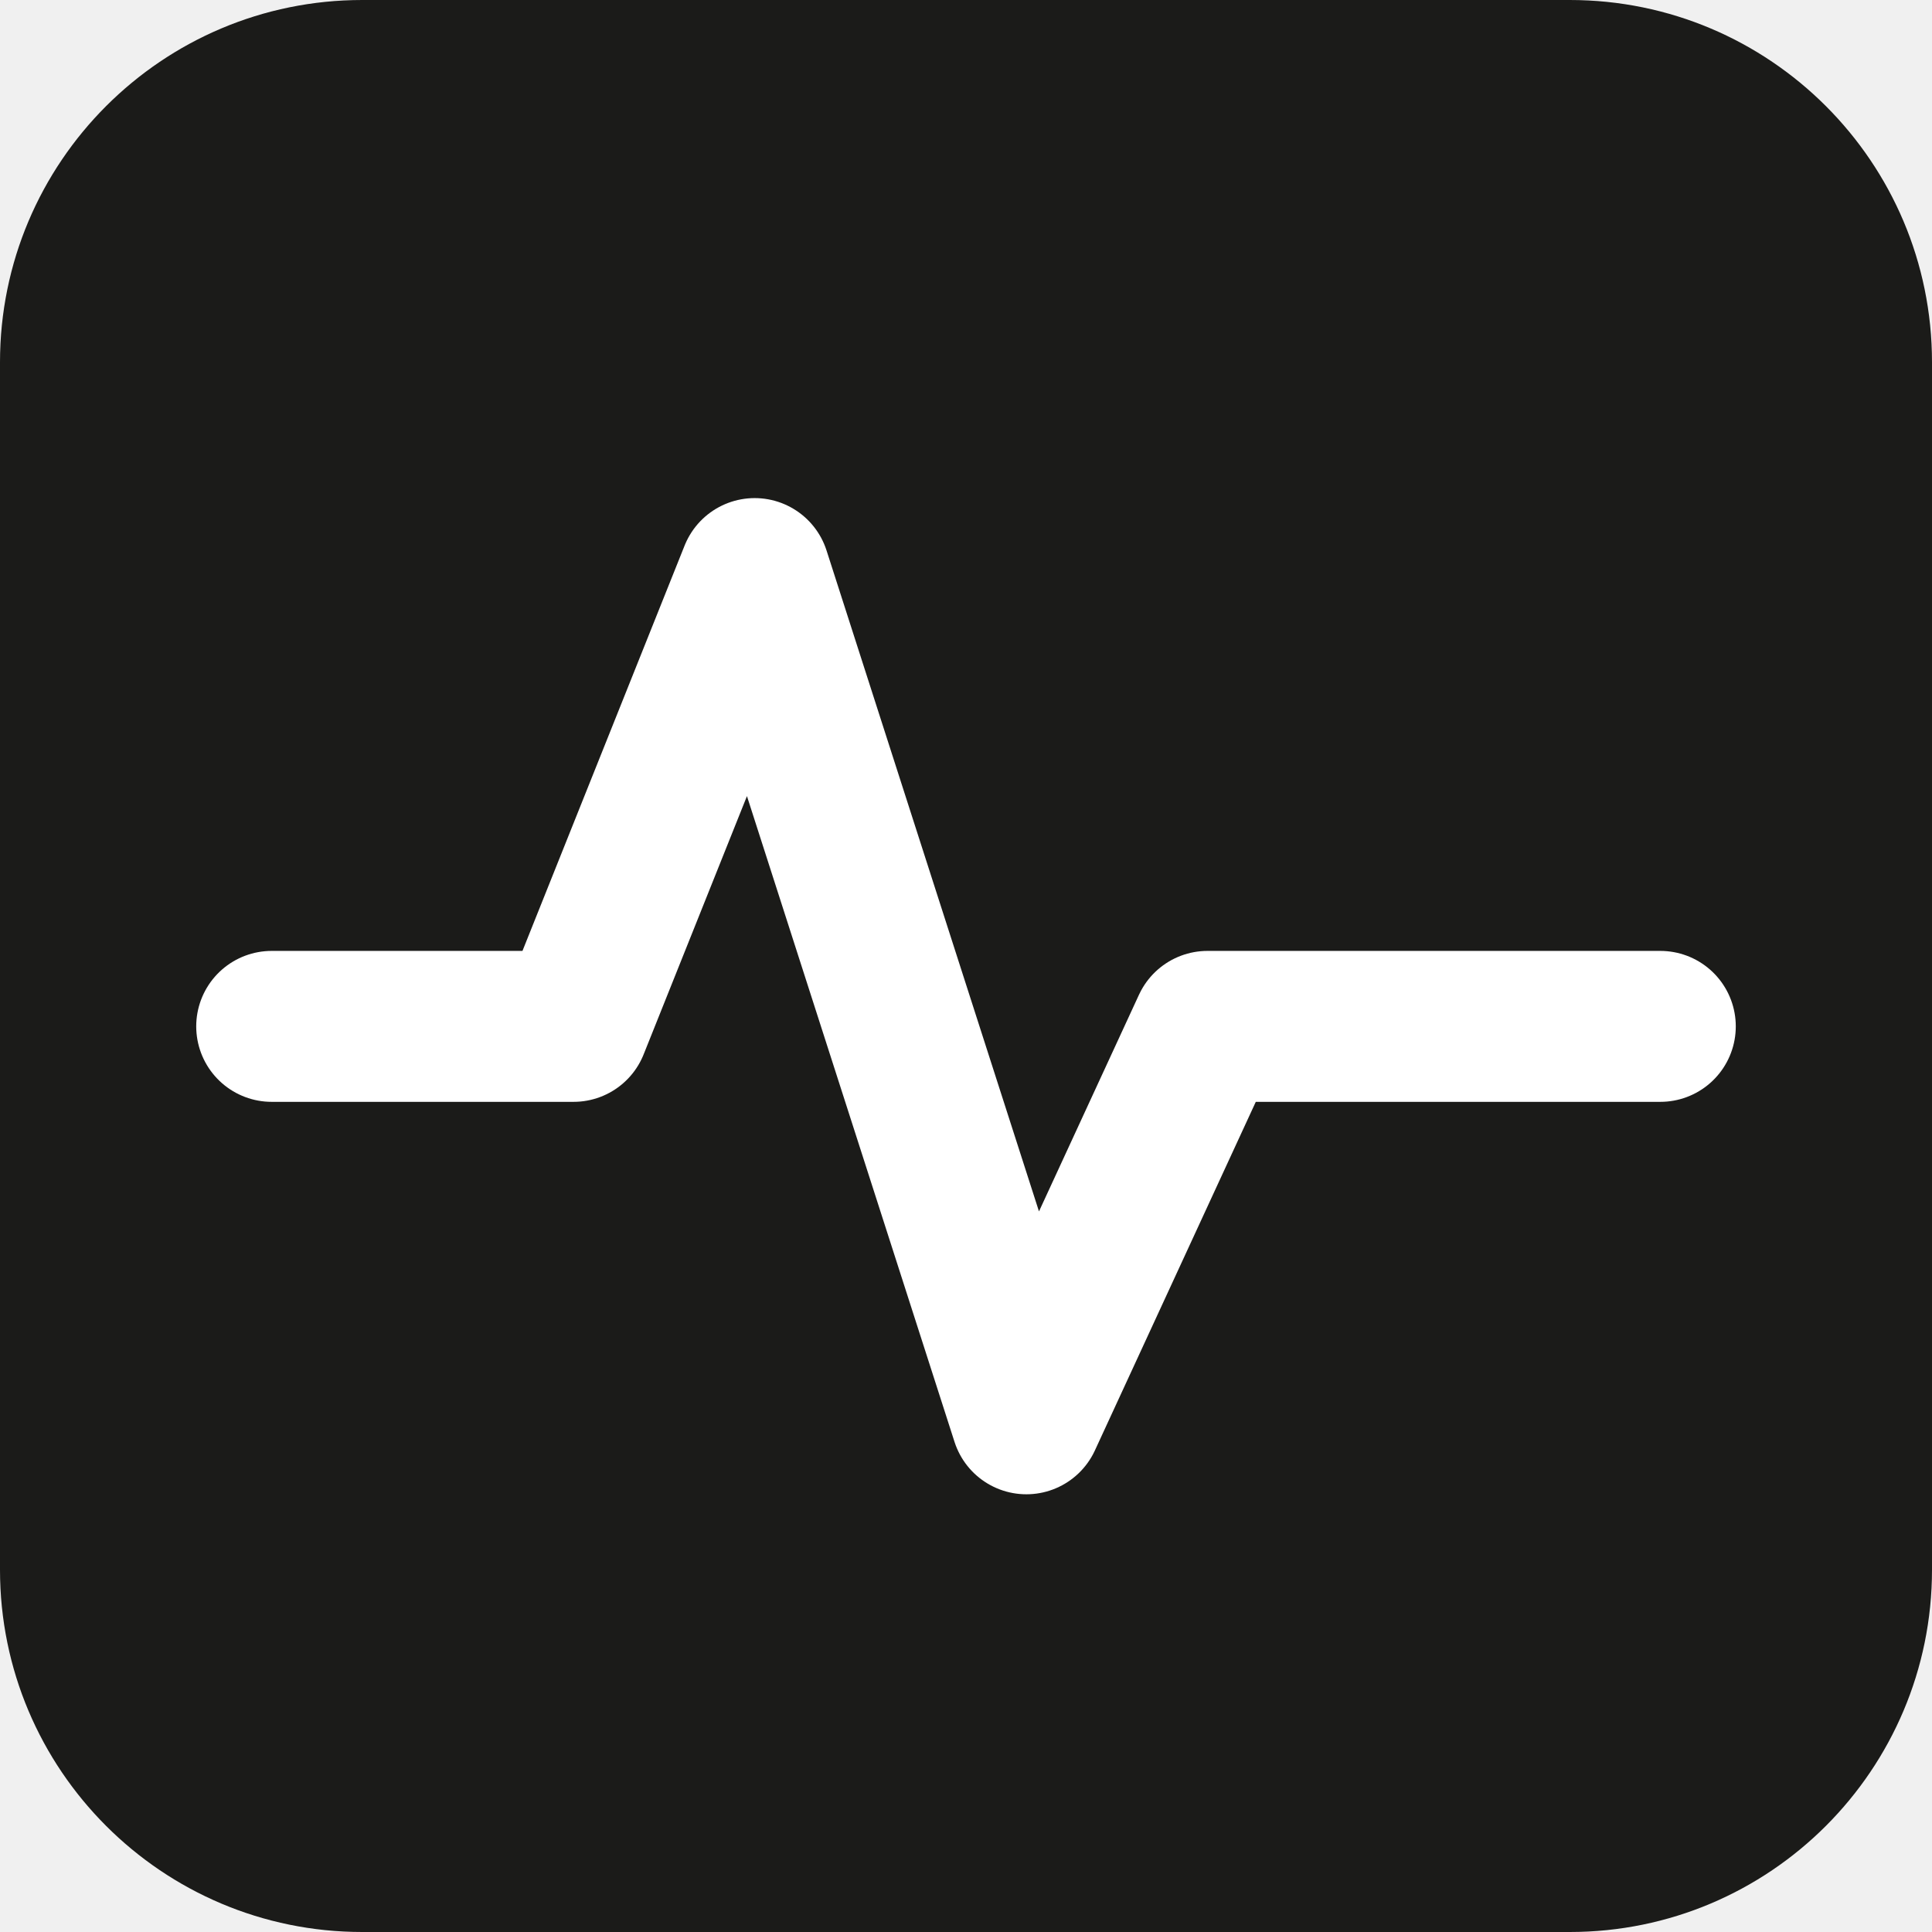
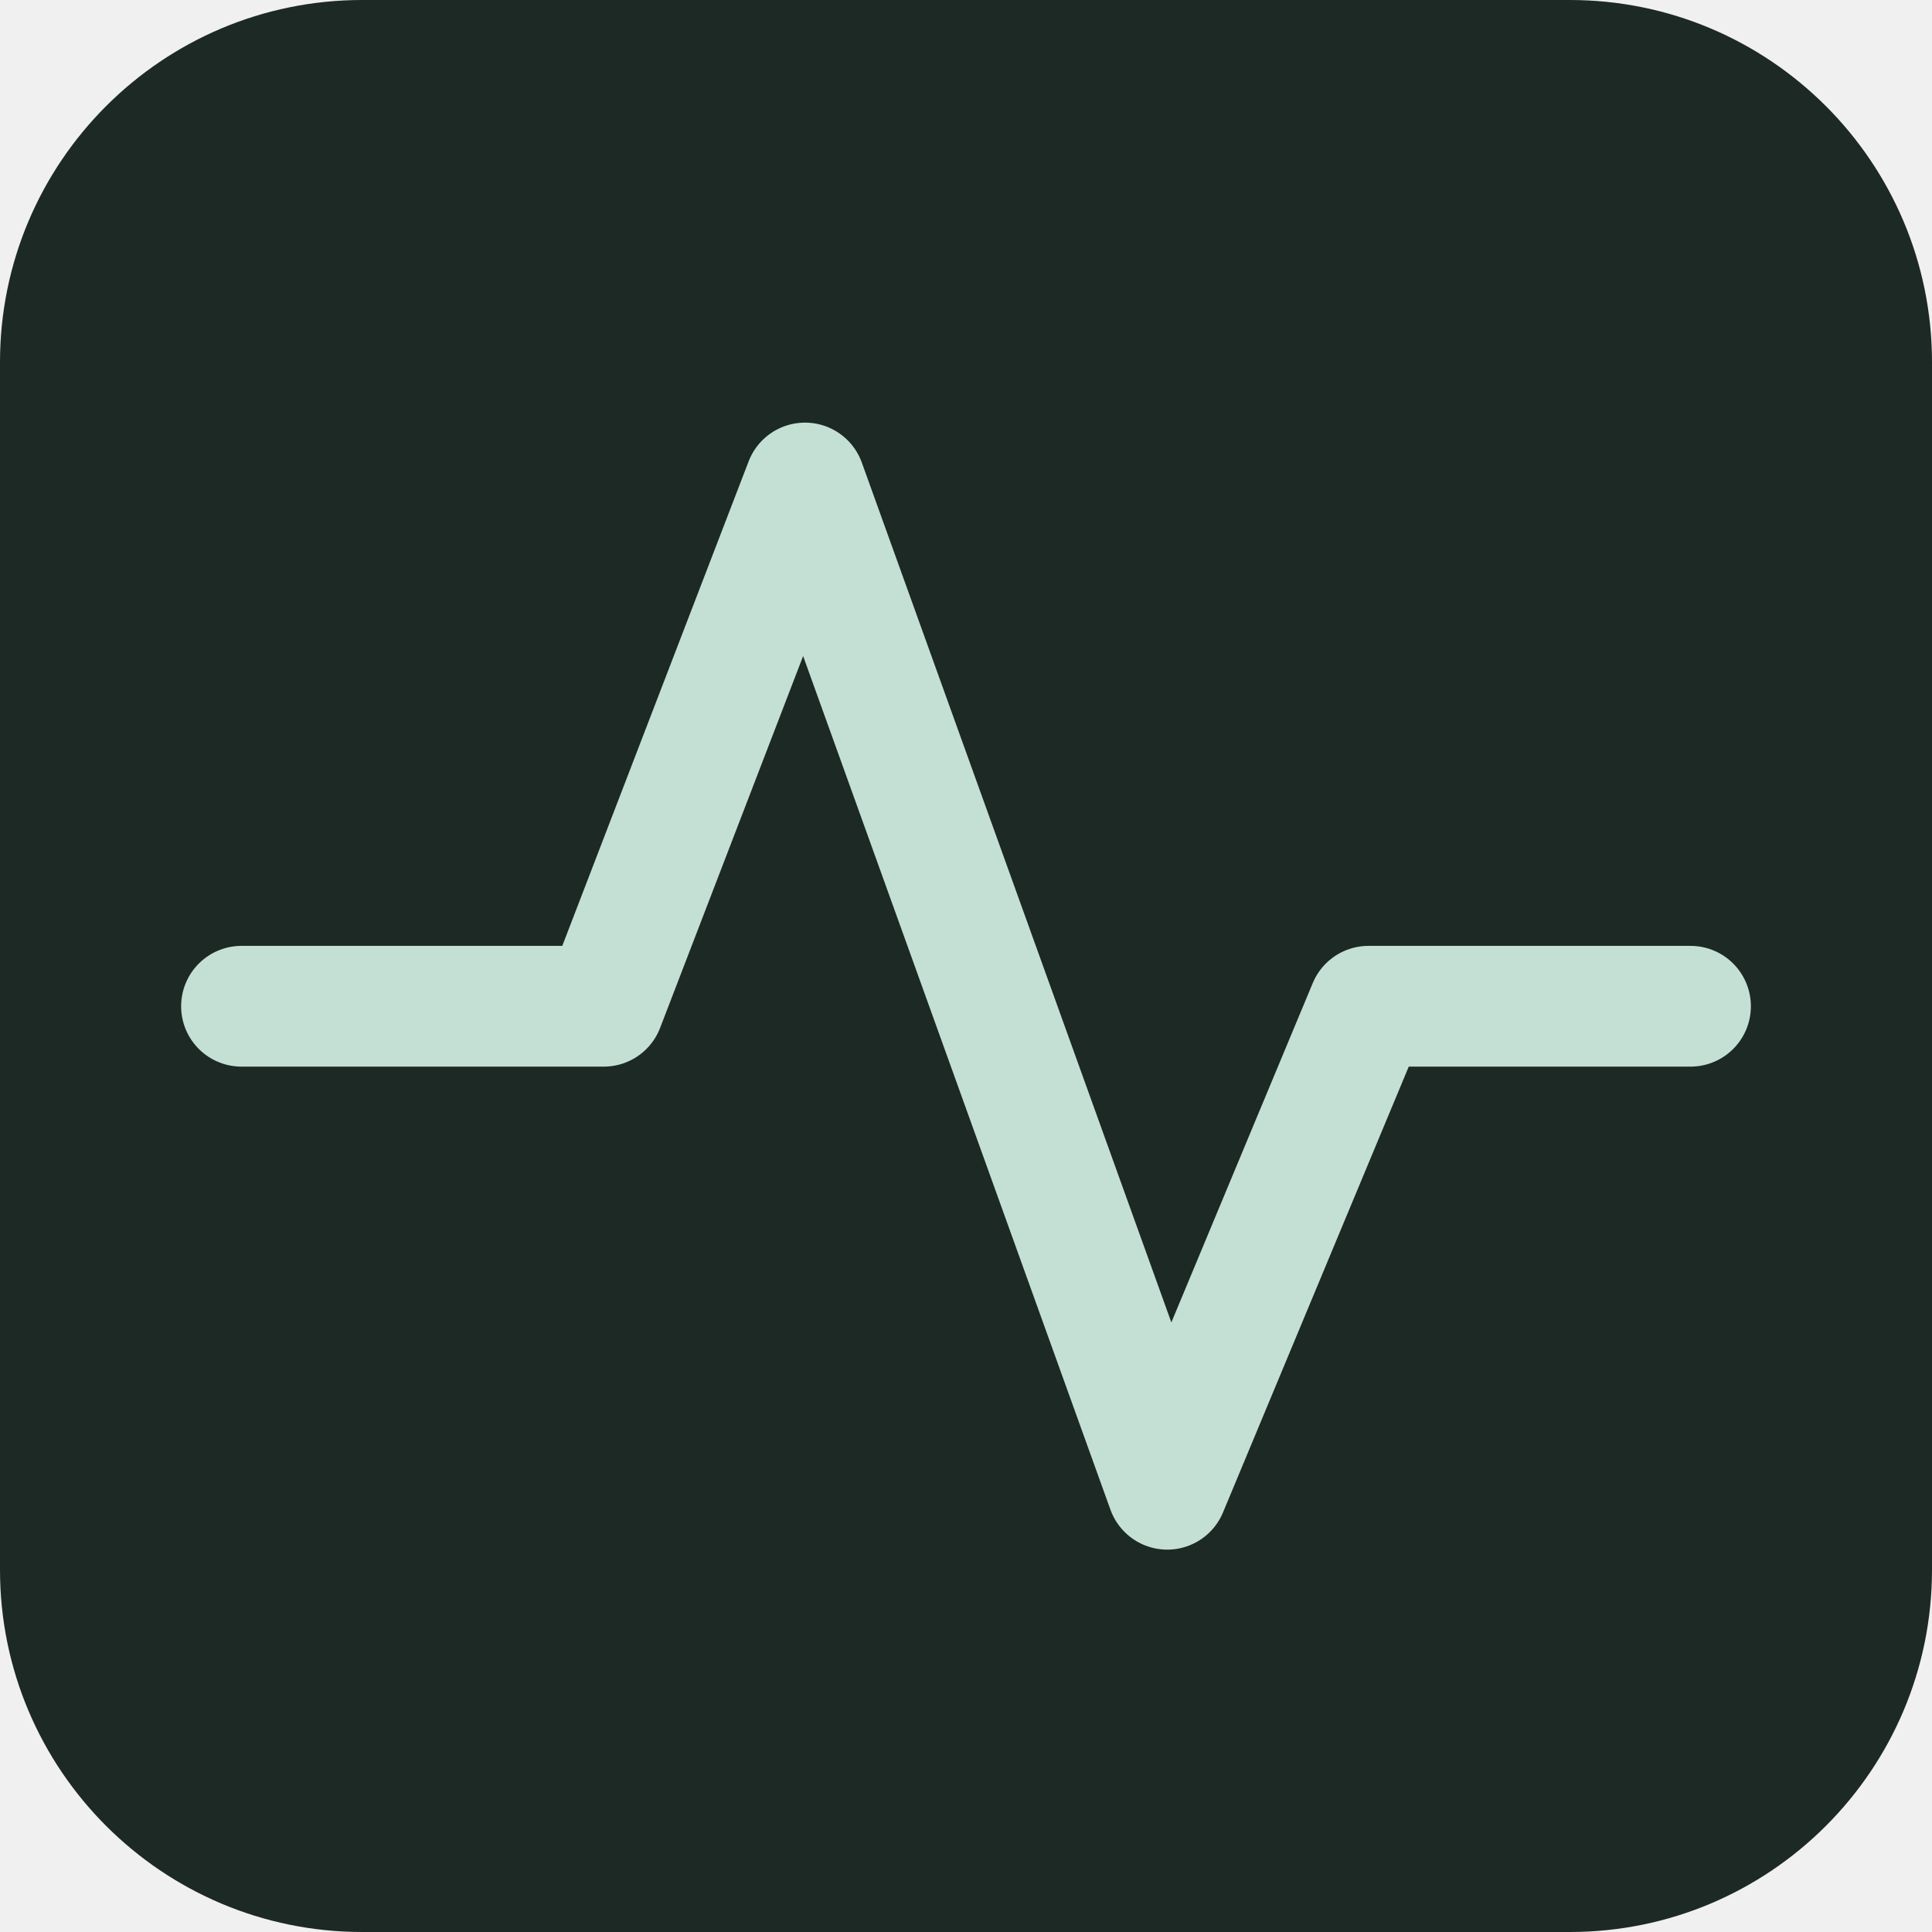
- <svg xmlns="http://www.w3.org/2000/svg" viewBox="0 0 64 64" width="64" height="64">
-   <rect width="64" height="64" rx="12" fill="#1b1b19" />
-   <path d="M9 34h10l6-15 9 28 6-13h15" fill="none" stroke="#ffffff" stroke-width="5" stroke-linecap="round" stroke-linejoin="round" />
+ <svg xmlns="http://www.w3.org/2000/svg" viewBox="0 0 48 48">
+   <rect width="48" height="48" rx="9" fill="#1d2925" />
+   <path d="M6 25h9l5-13 9 25 5-12h8" fill="none" stroke="#c4e0d5" stroke-linecap="round" stroke-linejoin="round" stroke-width="3" />
</svg>
